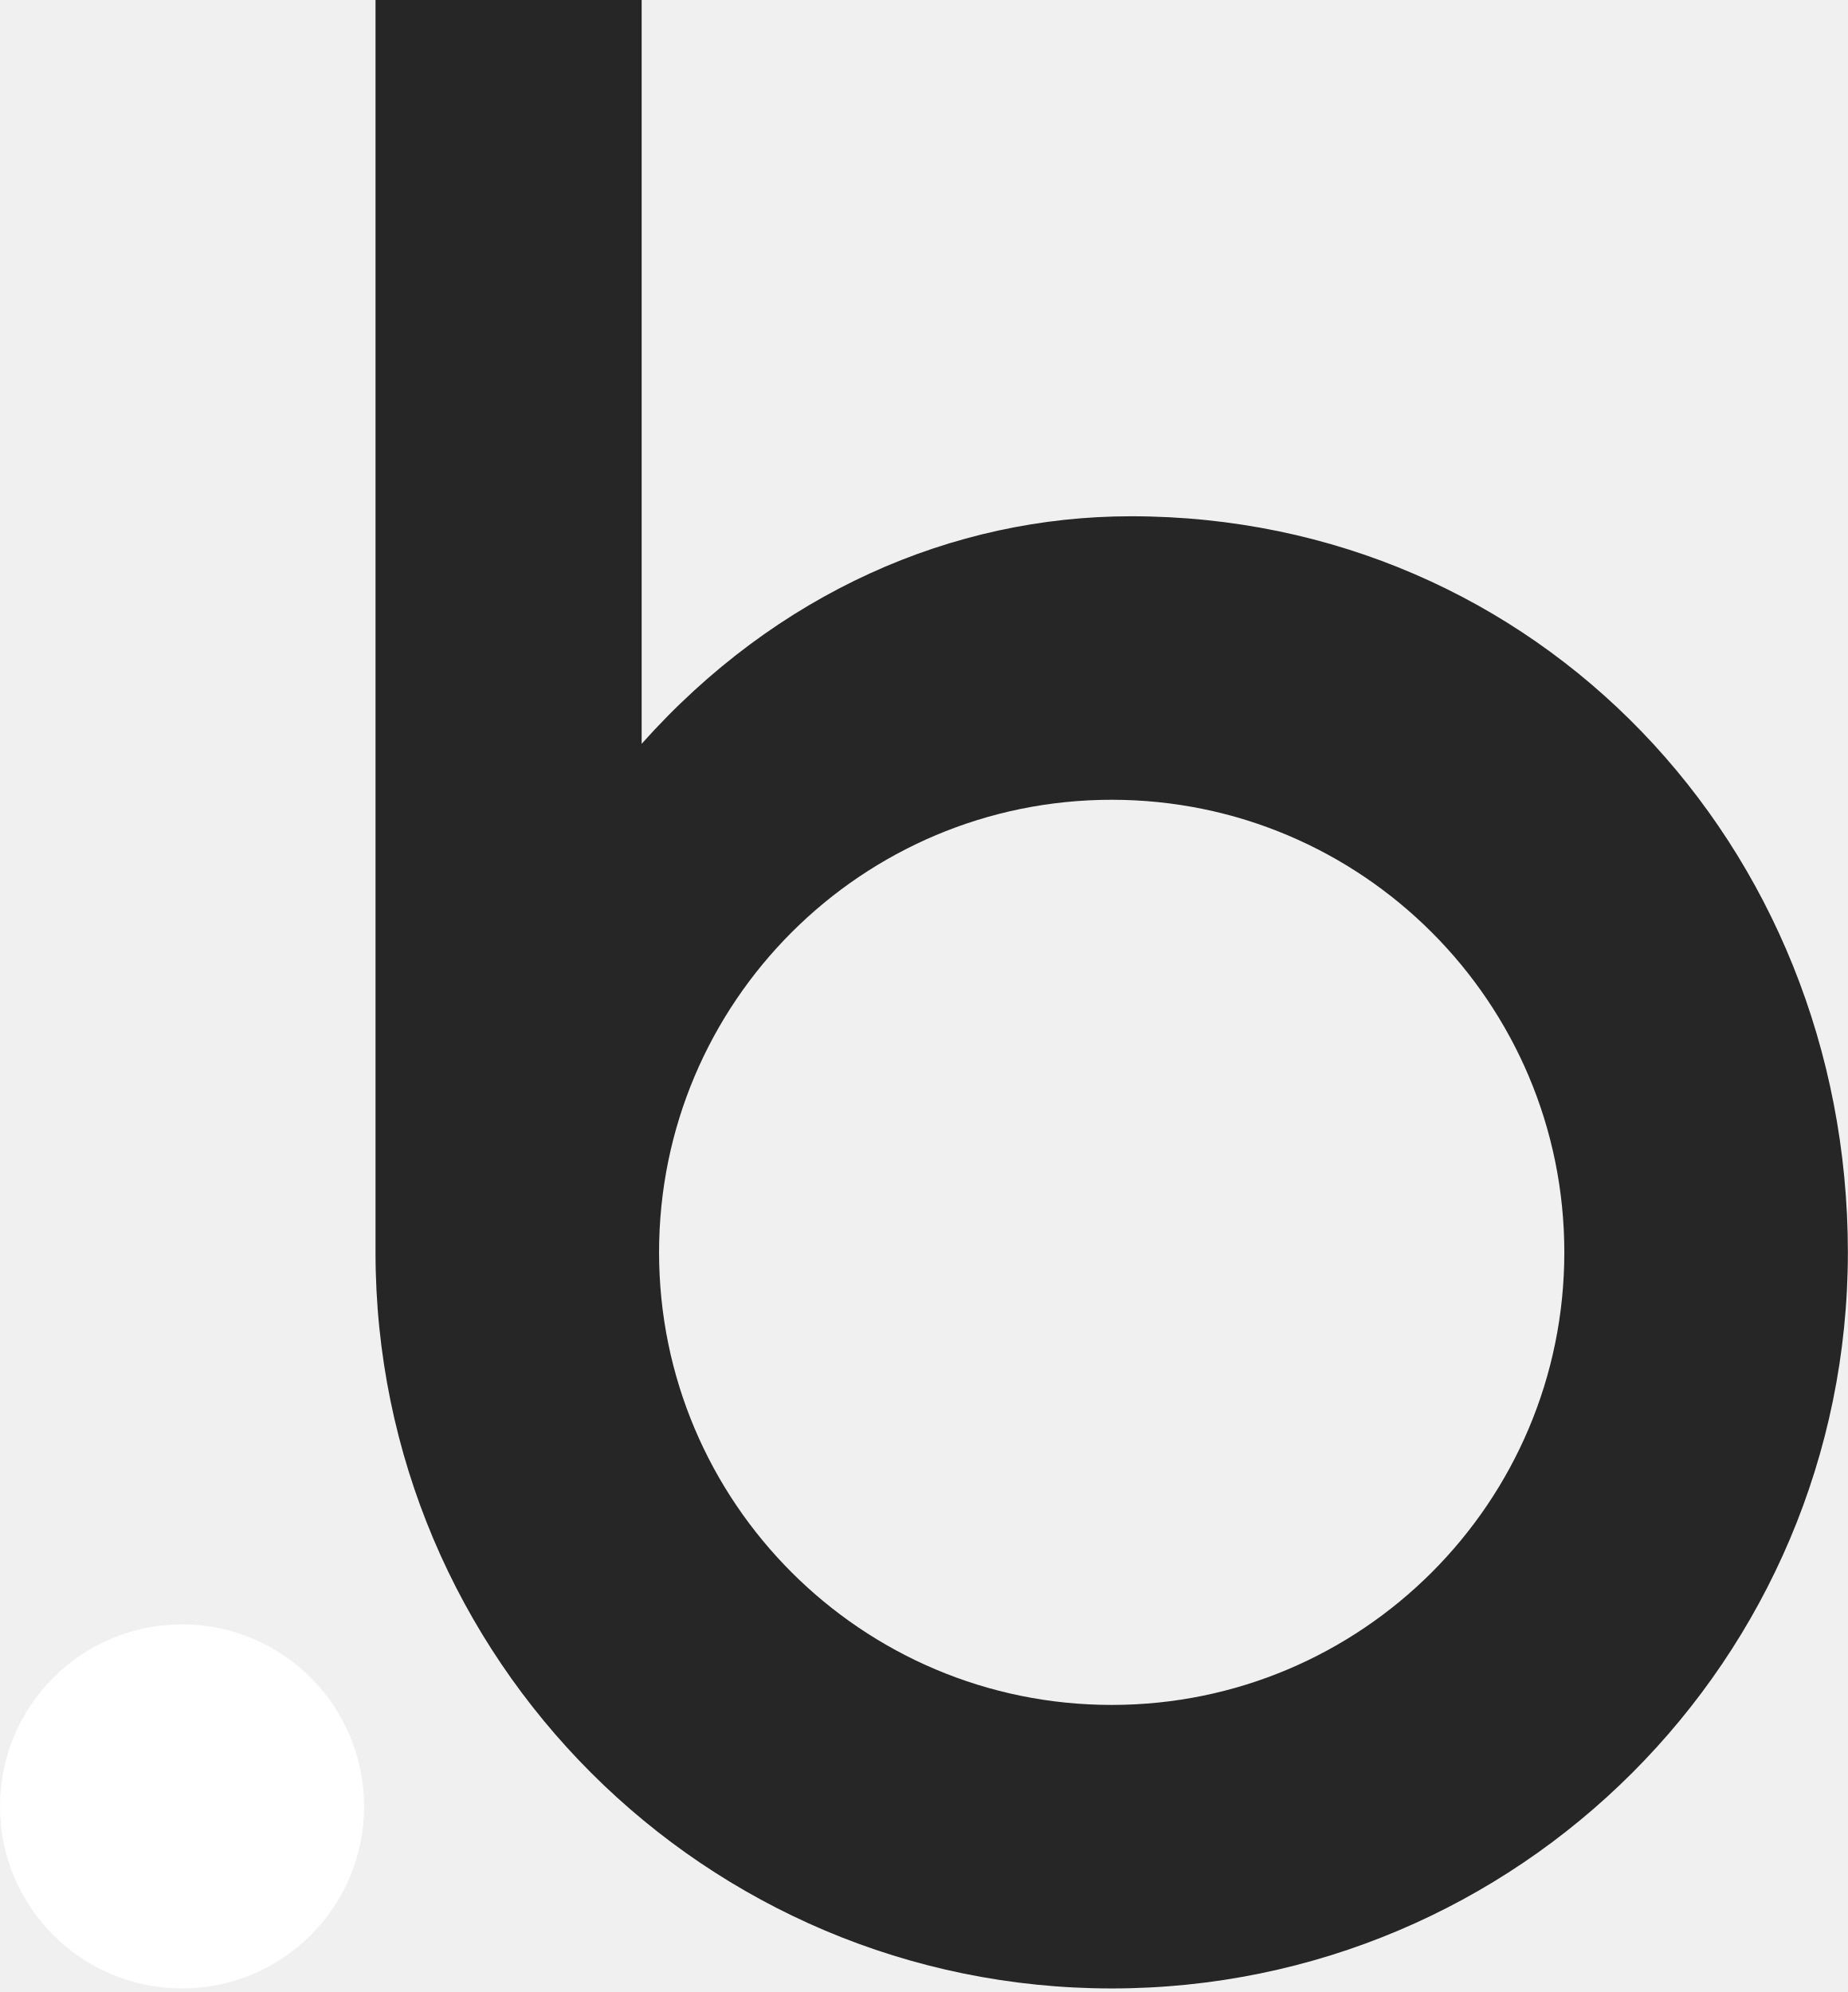
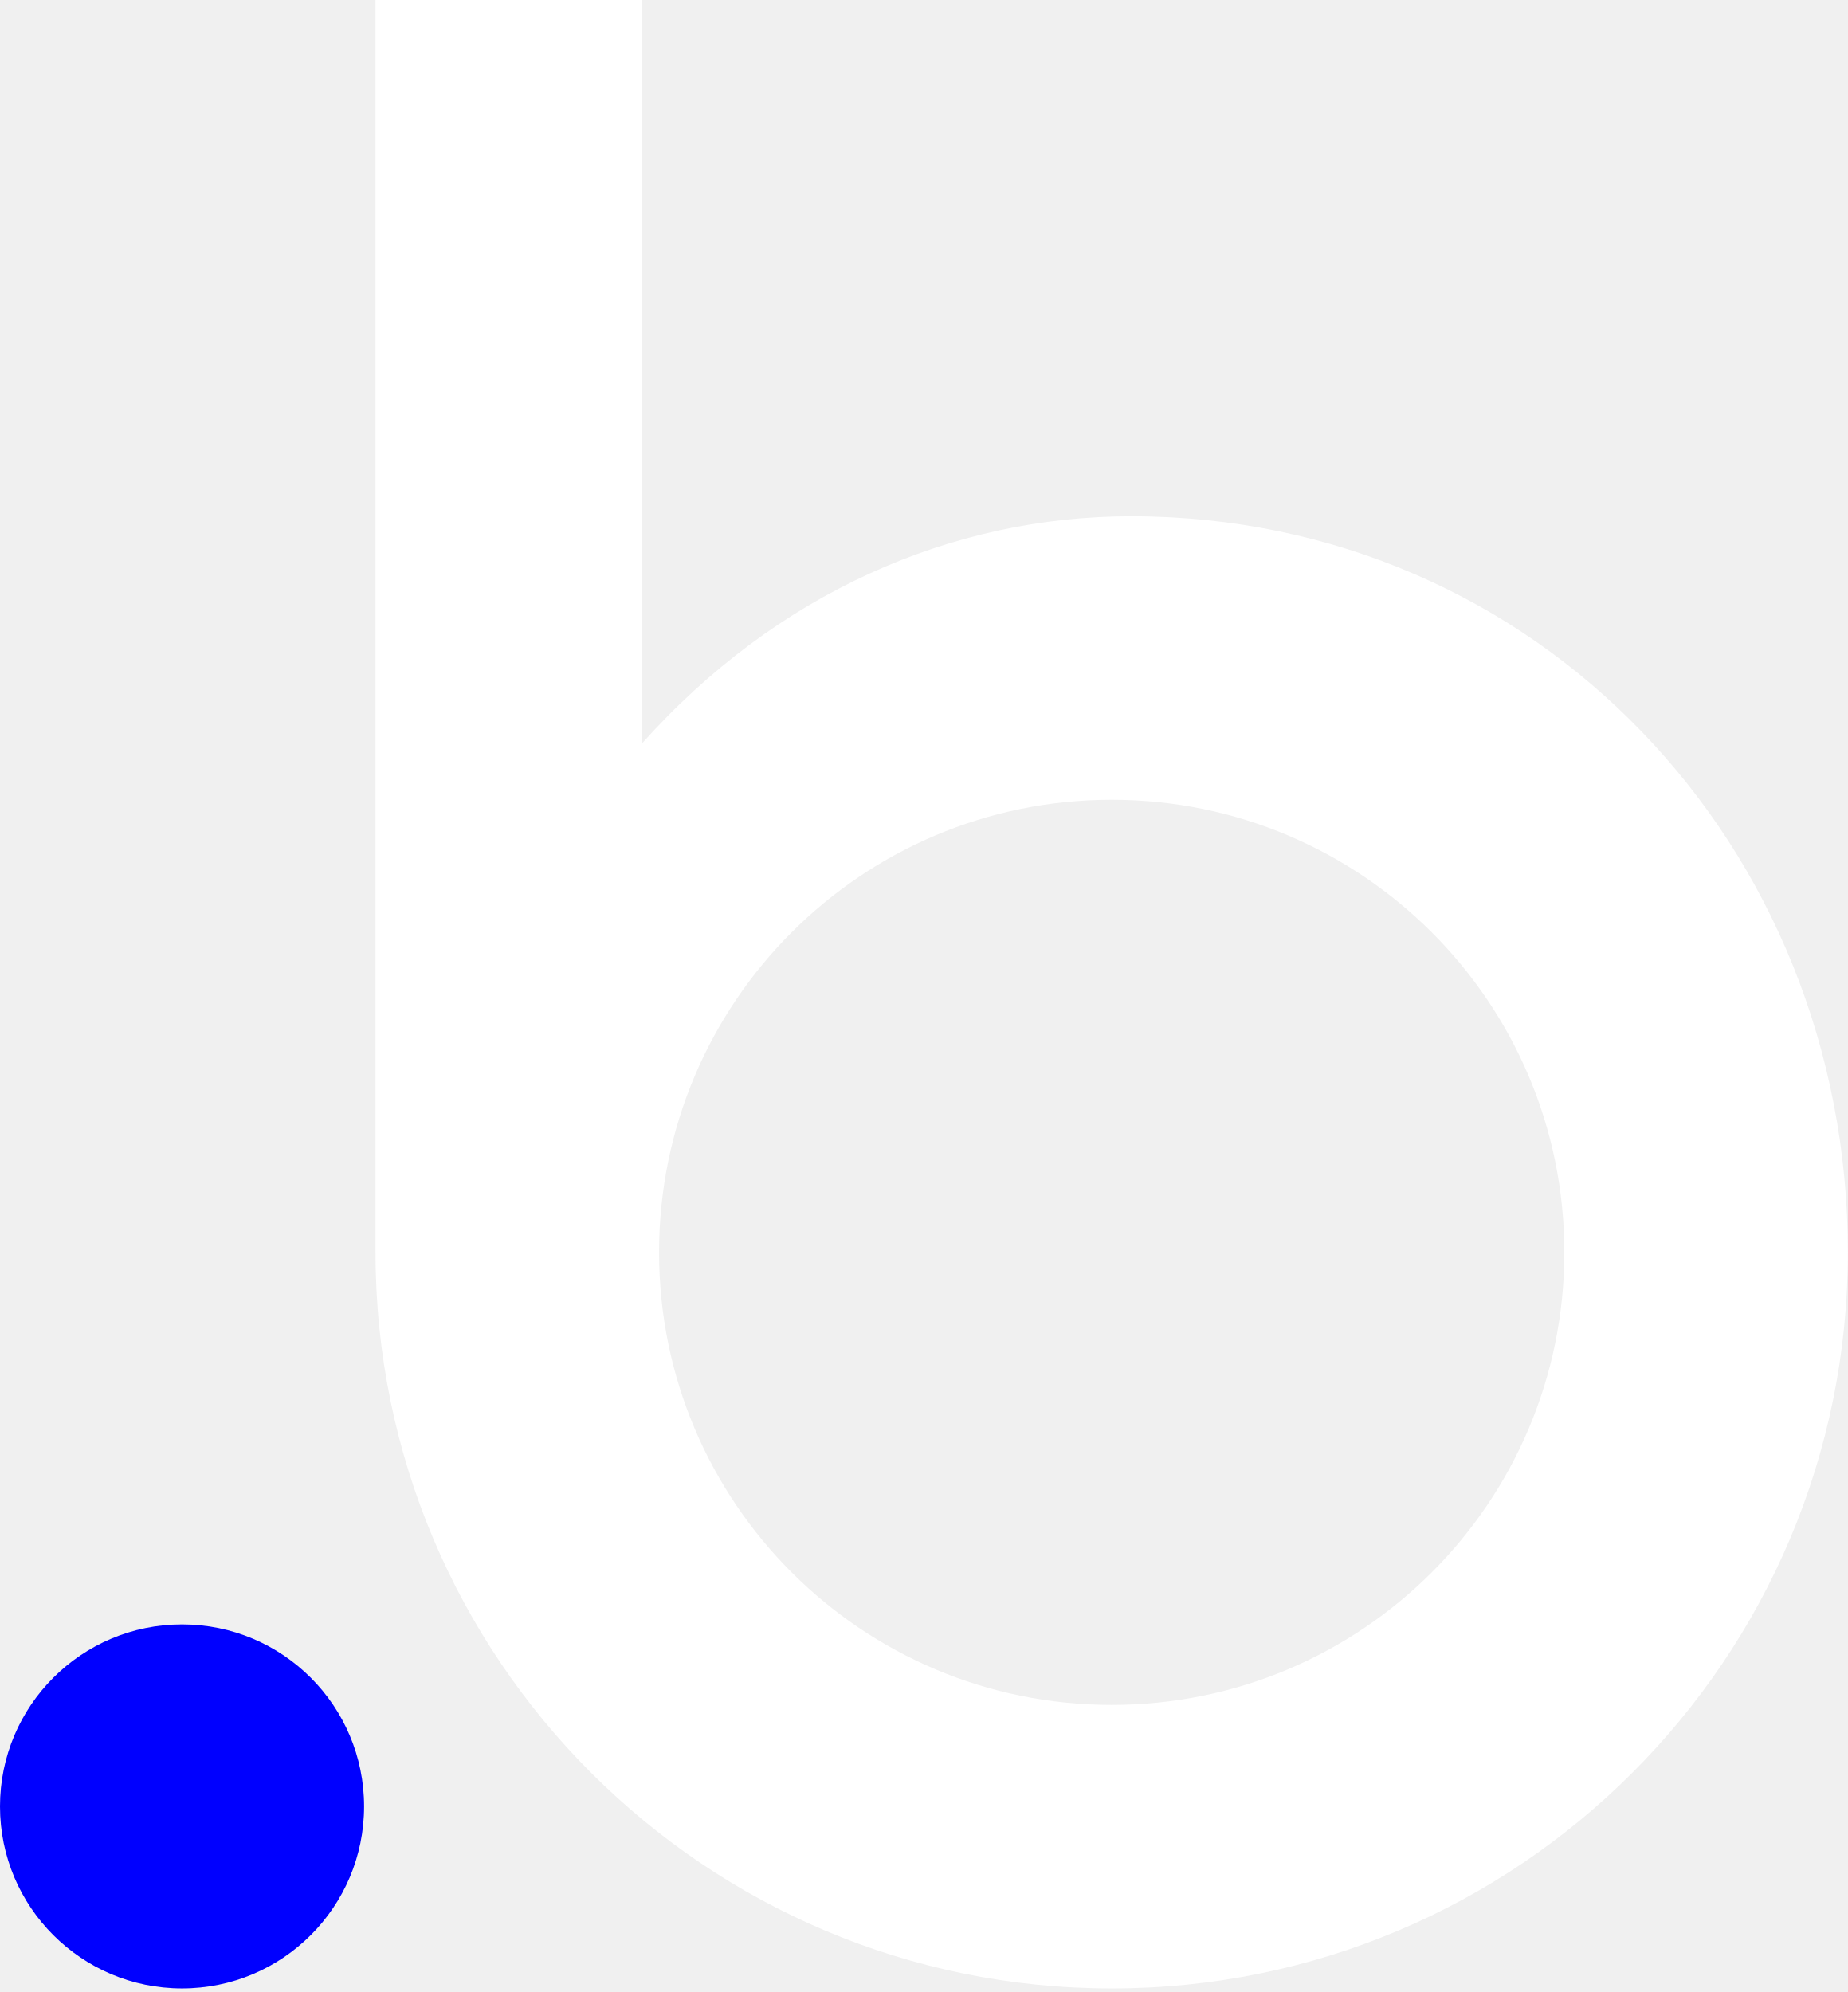
<svg xmlns="http://www.w3.org/2000/svg" width="256px" height="276px" viewBox="0 0 256 276" version="1.1" preserveAspectRatio="xMidYMid">
  <g>
-     <path d="M156.688,71.531 C131.928,71.531 107.524,82.16 88.893,103.059 L88.893,0 L52.024,0 L52.024,173.506 C52.024,173.51 52.024,173.514 52.024,173.519 C52.024,229.845 97.685,275.507 154.012,275.507 C210.338,275.507 256,229.845 256,173.519 C256,117.193 213.014,71.531 156.688,71.531 M154.012,236.225 C119.38,236.225 91.305,208.15 91.305,173.519 C91.305,138.887 119.38,110.812 154.012,110.812 C188.643,110.812 216.718,138.887 216.718,173.519 C216.718,208.151 188.643,236.225 154.012,236.225" fill="#262626" />
-     <path d="M25.22,225.066 C11.291,225.066 1.0658141e-14,236.358 1.0658141e-14,250.286 C1.0658141e-14,264.214 11.291,275.506 25.22,275.506 C39.149,275.506 50.44,264.214 50.44,250.286 C50.44,236.358 39.149,225.066 25.22,225.066" fill="#ffffff" />
+     <path d="M156.688,71.531 C131.928,71.531 107.524,82.16 88.893,103.059 L88.893,0 L52.024,0 L52.024,173.506 C52.024,173.51 52.024,173.514 52.024,173.519 C52.024,229.845 97.685,275.507 154.012,275.507 C210.338,275.507 256,229.845 256,173.519 C256,117.193 213.014,71.531 156.688,71.531 M154.012,236.225 C119.38,236.225 91.305,208.15 91.305,173.519 C91.305,138.887 119.38,110.812 154.012,110.812 C188.643,110.812 216.718,138.887 216.718,173.519 C216.718,208.151 188.643,236.225 154.012,236.225" fill="#ffffff" />
+     <path d="M25.22,225.066 C11.291,225.066 1.0658141e-14,236.358 1.0658141e-14,250.286 C1.0658141e-14,264.214 11.291,275.506 25.22,275.506 C39.149,275.506 50.44,264.214 50.44,250.286 C50.44,236.358 39.149,225.066 25.22,225.066" fill="#0000ff" />
  </g>
</svg>
